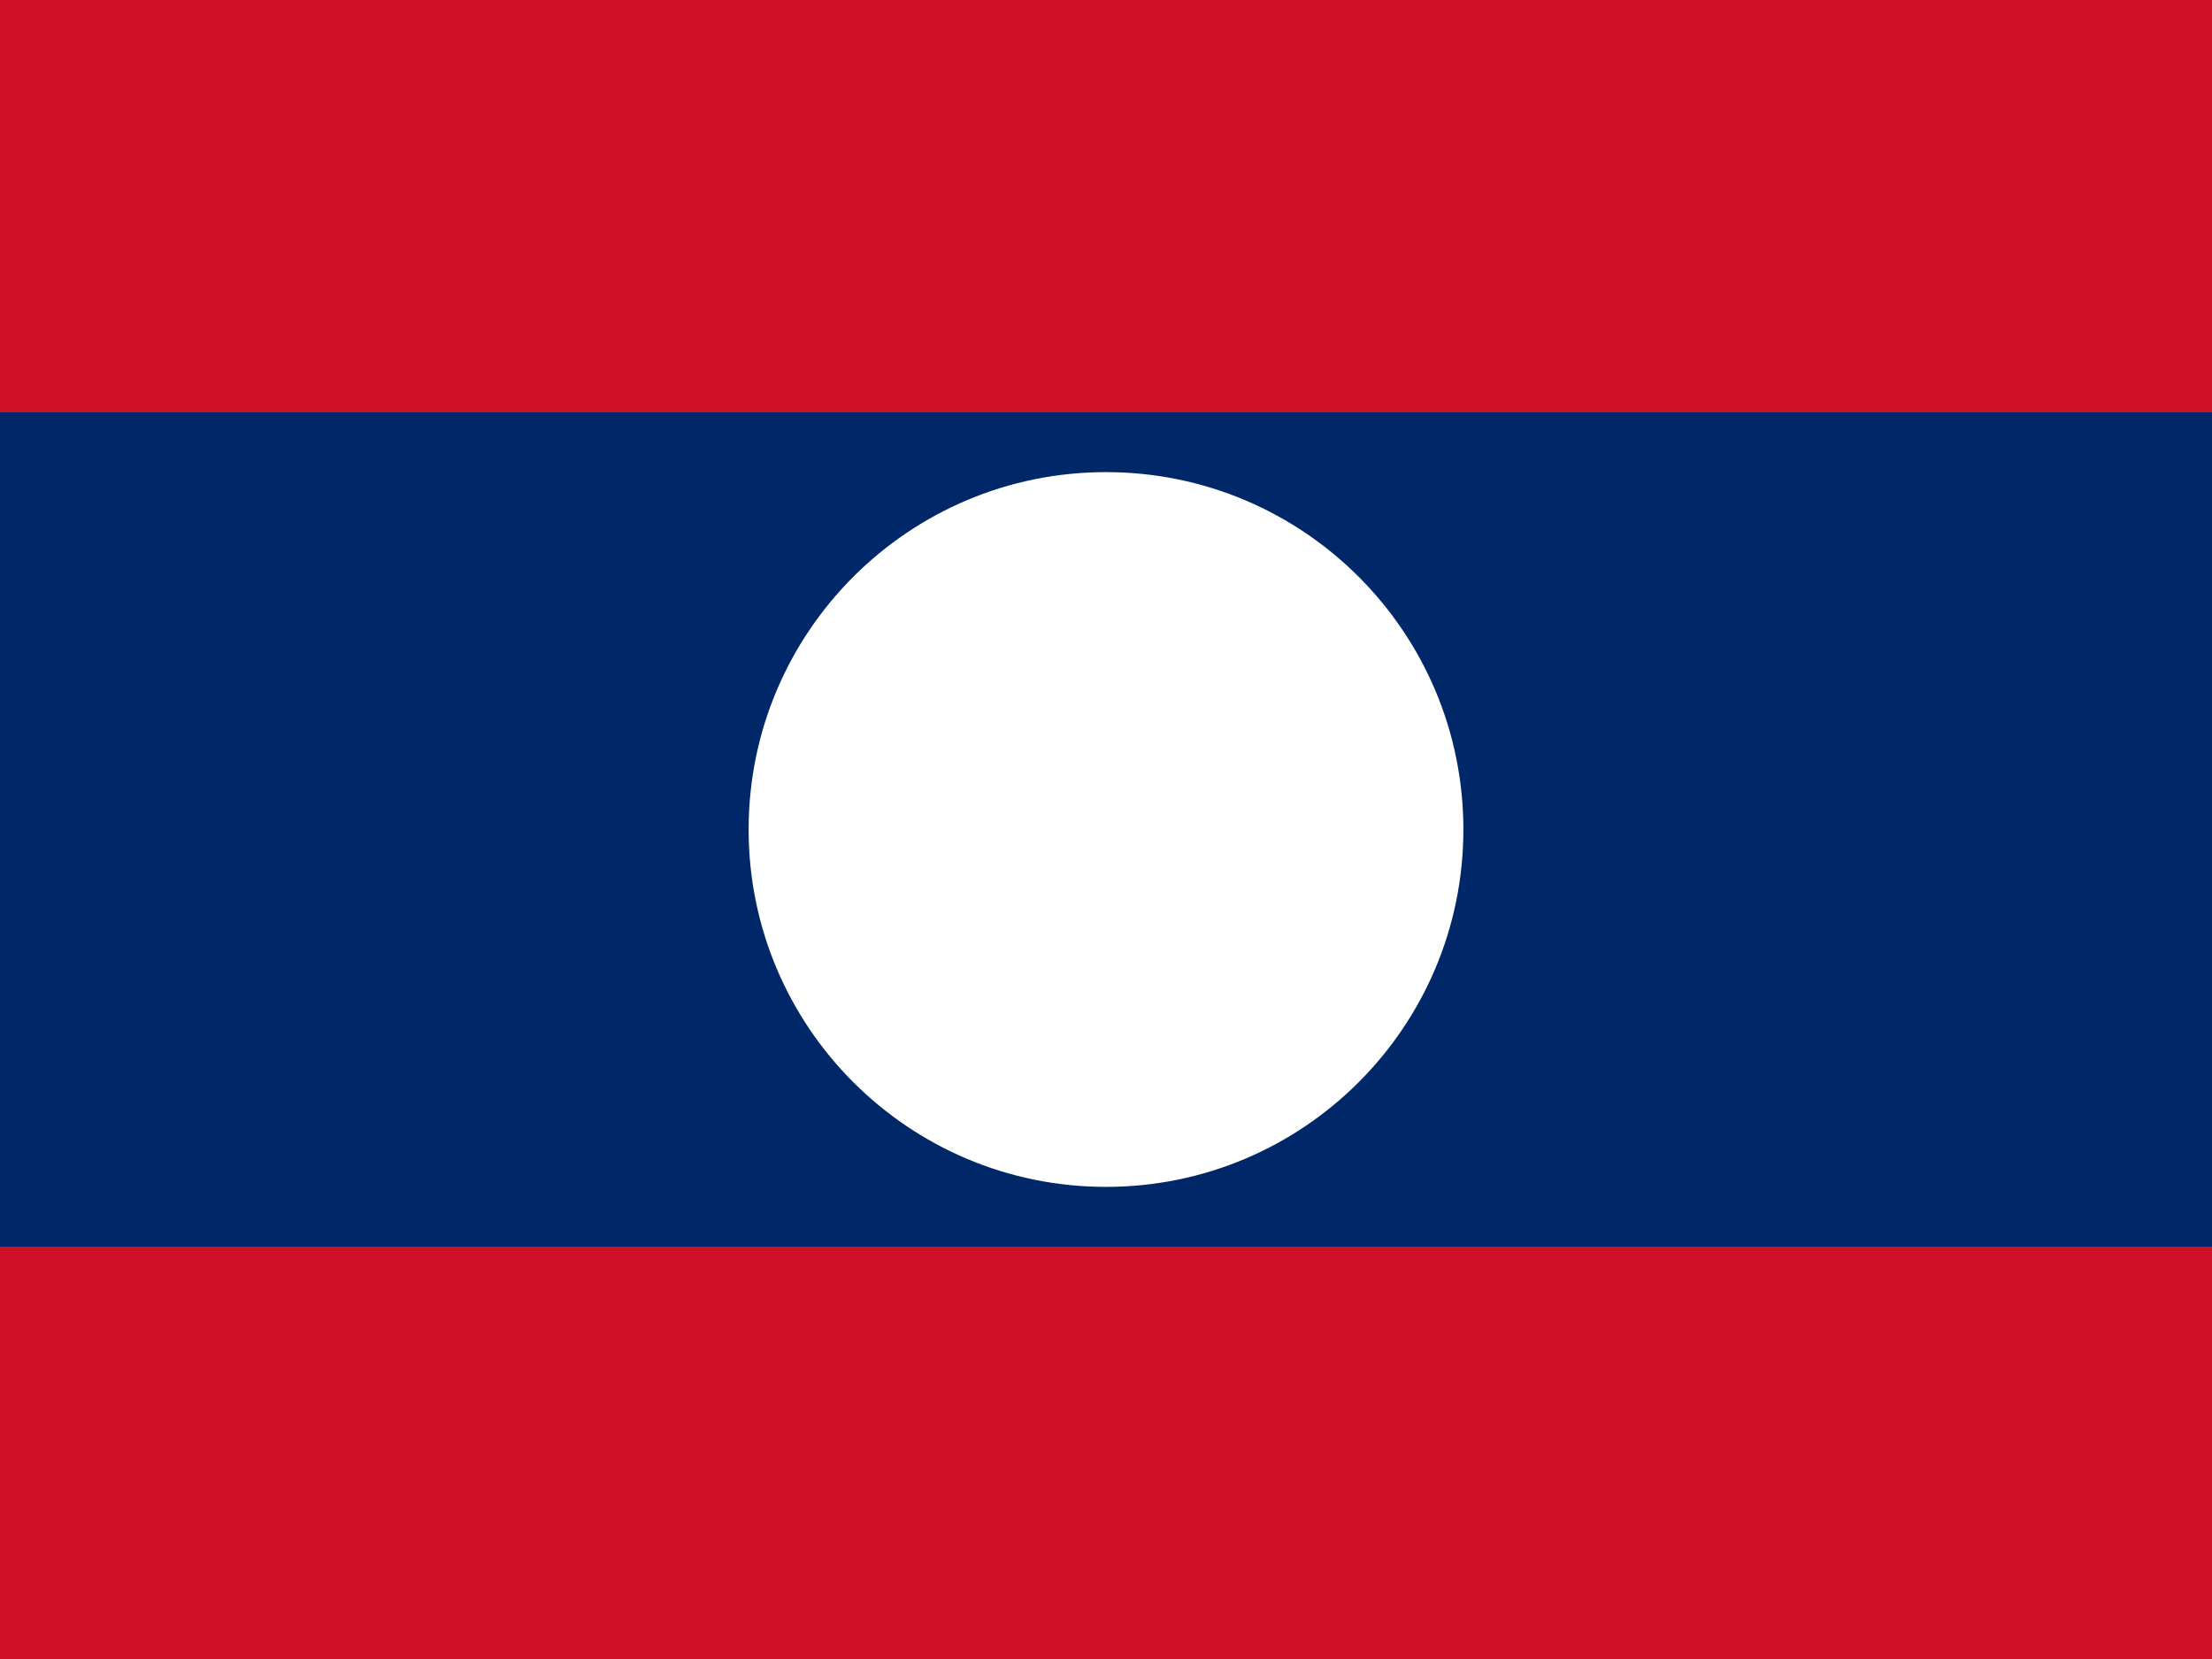
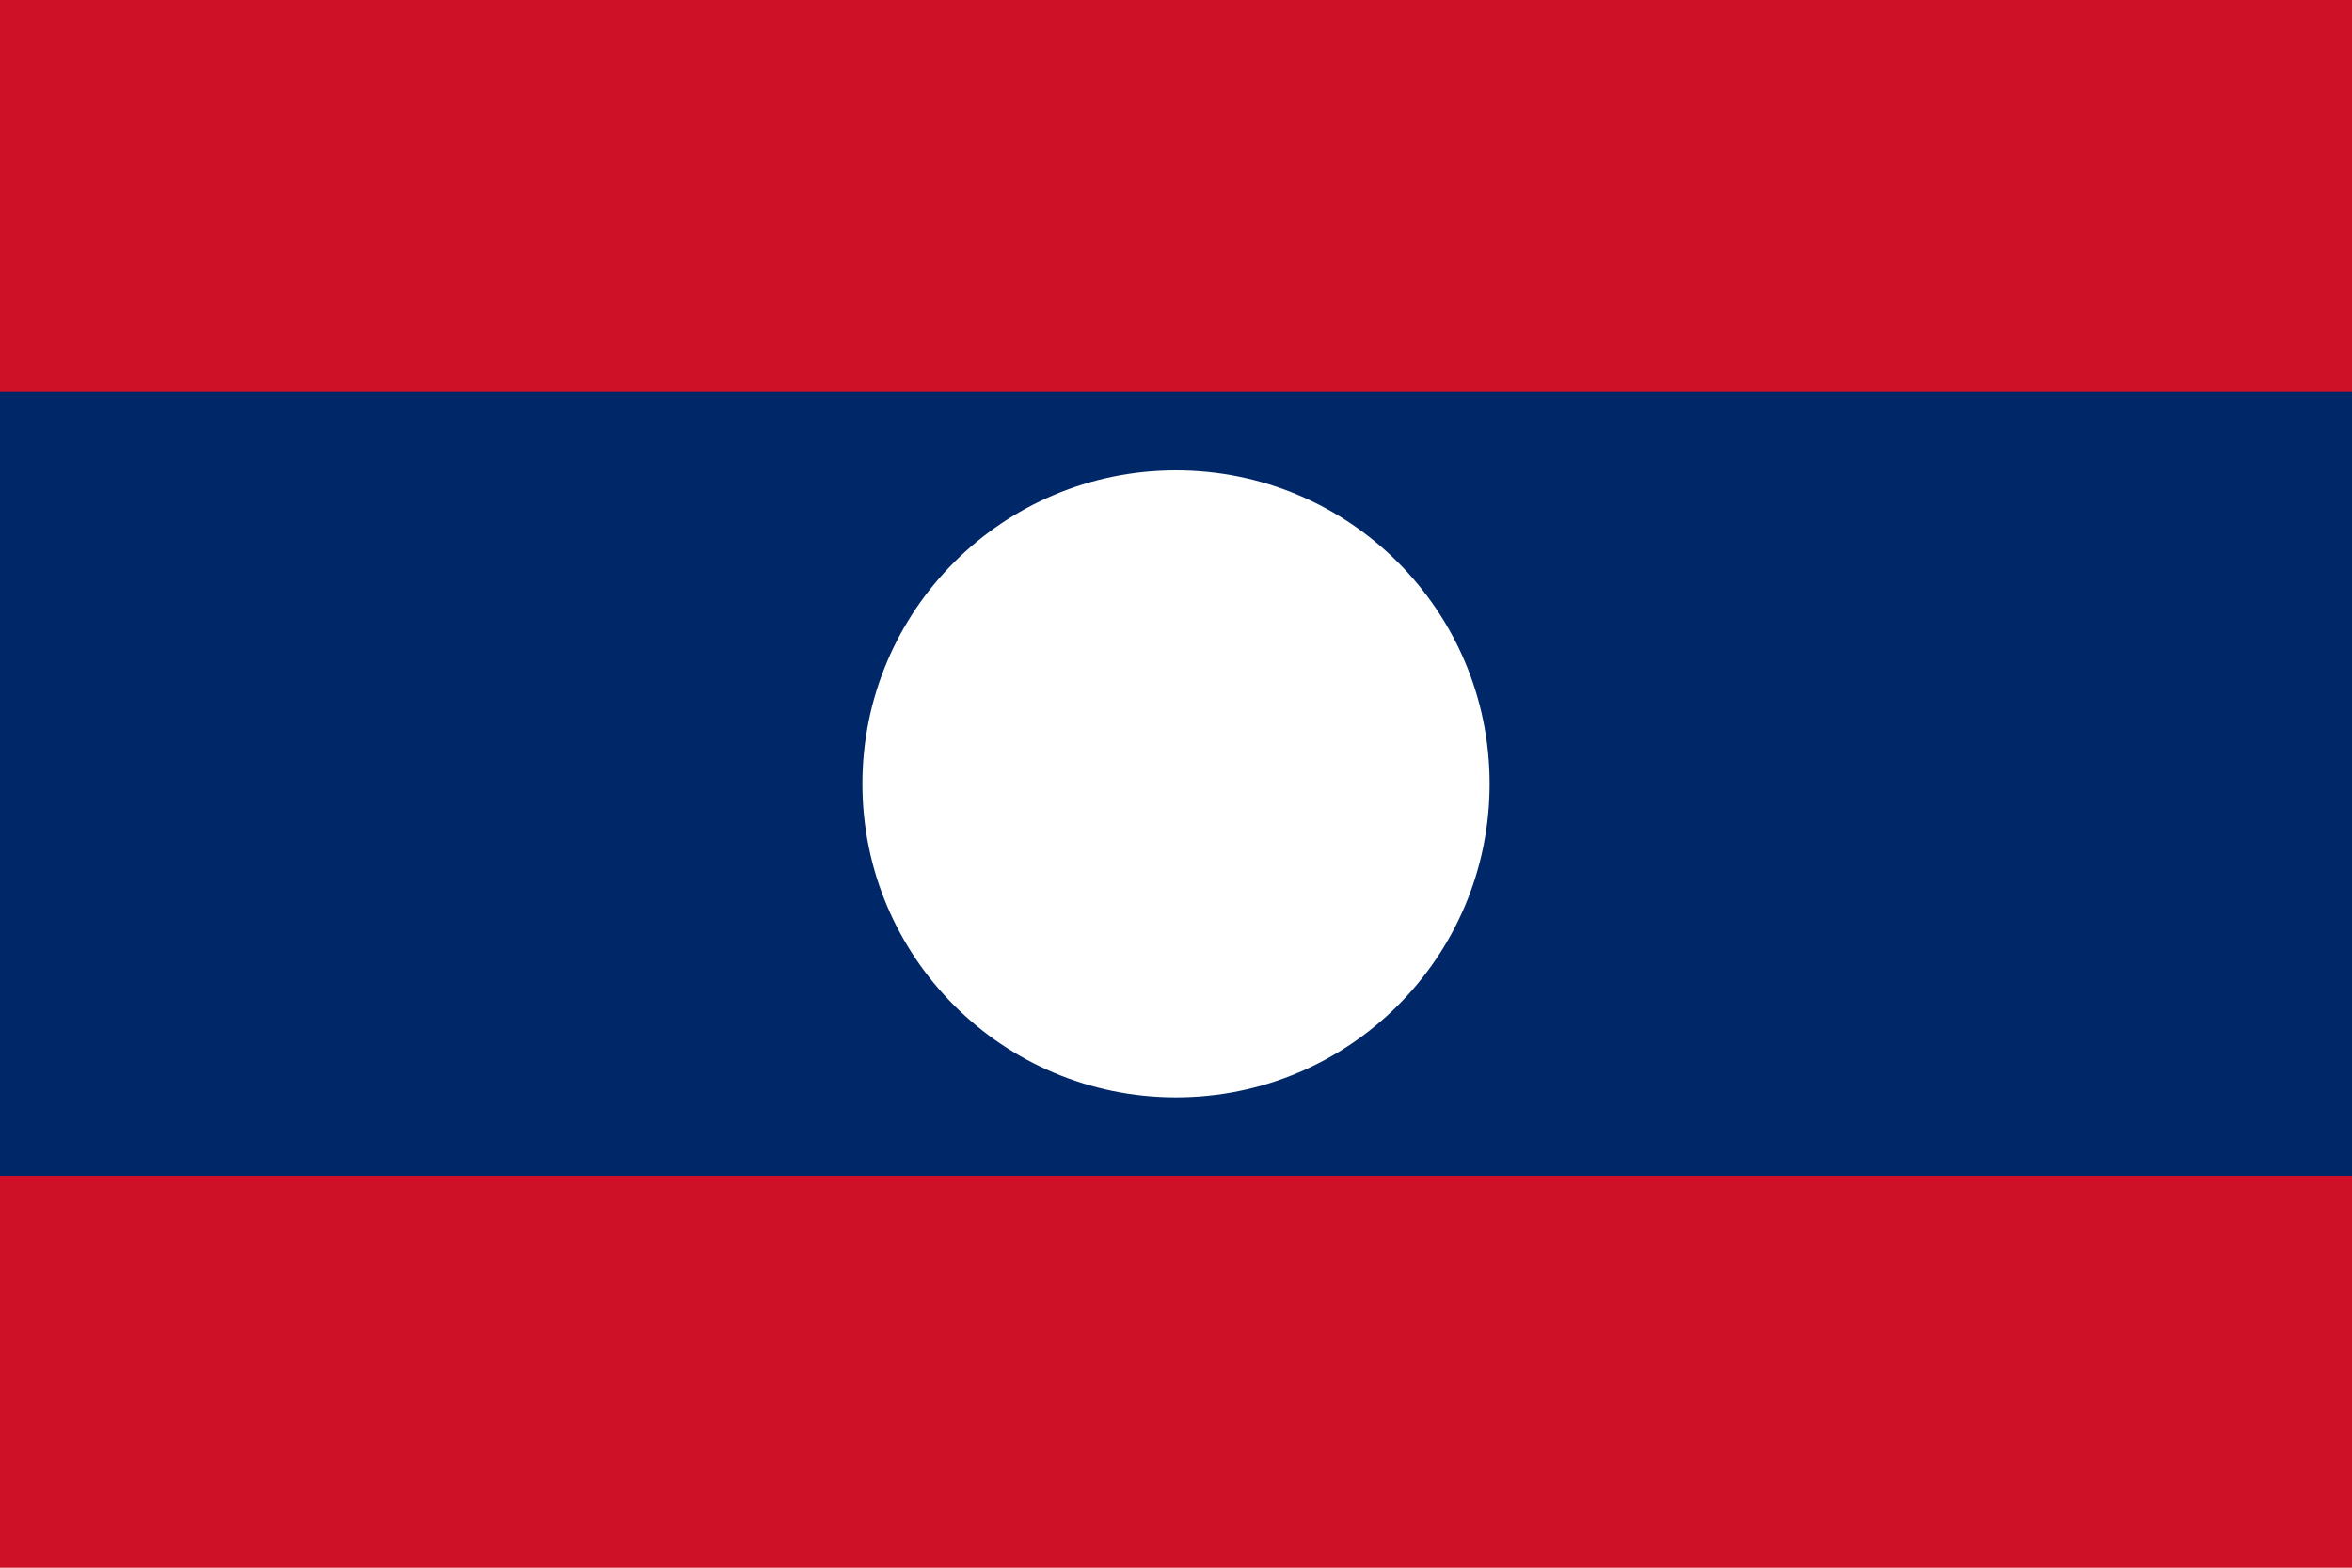
- <svg xmlns="http://www.w3.org/2000/svg" id="flag-icons-la" viewBox="0 0 640 480">
-   <defs>
-     <clipPath id="la-a">
-       <path fill-opacity=".7" d="M0 0h640v480H0z" />
-     </clipPath>
-   </defs>
-   <g fill-rule="evenodd" clip-path="url(#la-a)">
-     <path fill="#ce1126" d="M-40 0h720v480H-40z" />
-     <path fill="#002868" d="M-40 119.3h720v241.4H-40z" />
-     <path fill="#fff" d="M423.4 240a103.4 103.4 0 1 1-206.8 0 103.4 103.4 0 1 1 206.8 0z" />
-   </g>
+ <svg xmlns="http://www.w3.org/2000/svg" width="600" height="400">
+   <rect fill="#ce1126" width="600" height="400" />
+   <rect fill="#002868" y="100" width="600" height="200" />
+   <circle fill="#fff" cx="300" cy="200" r="80" />
</svg>
